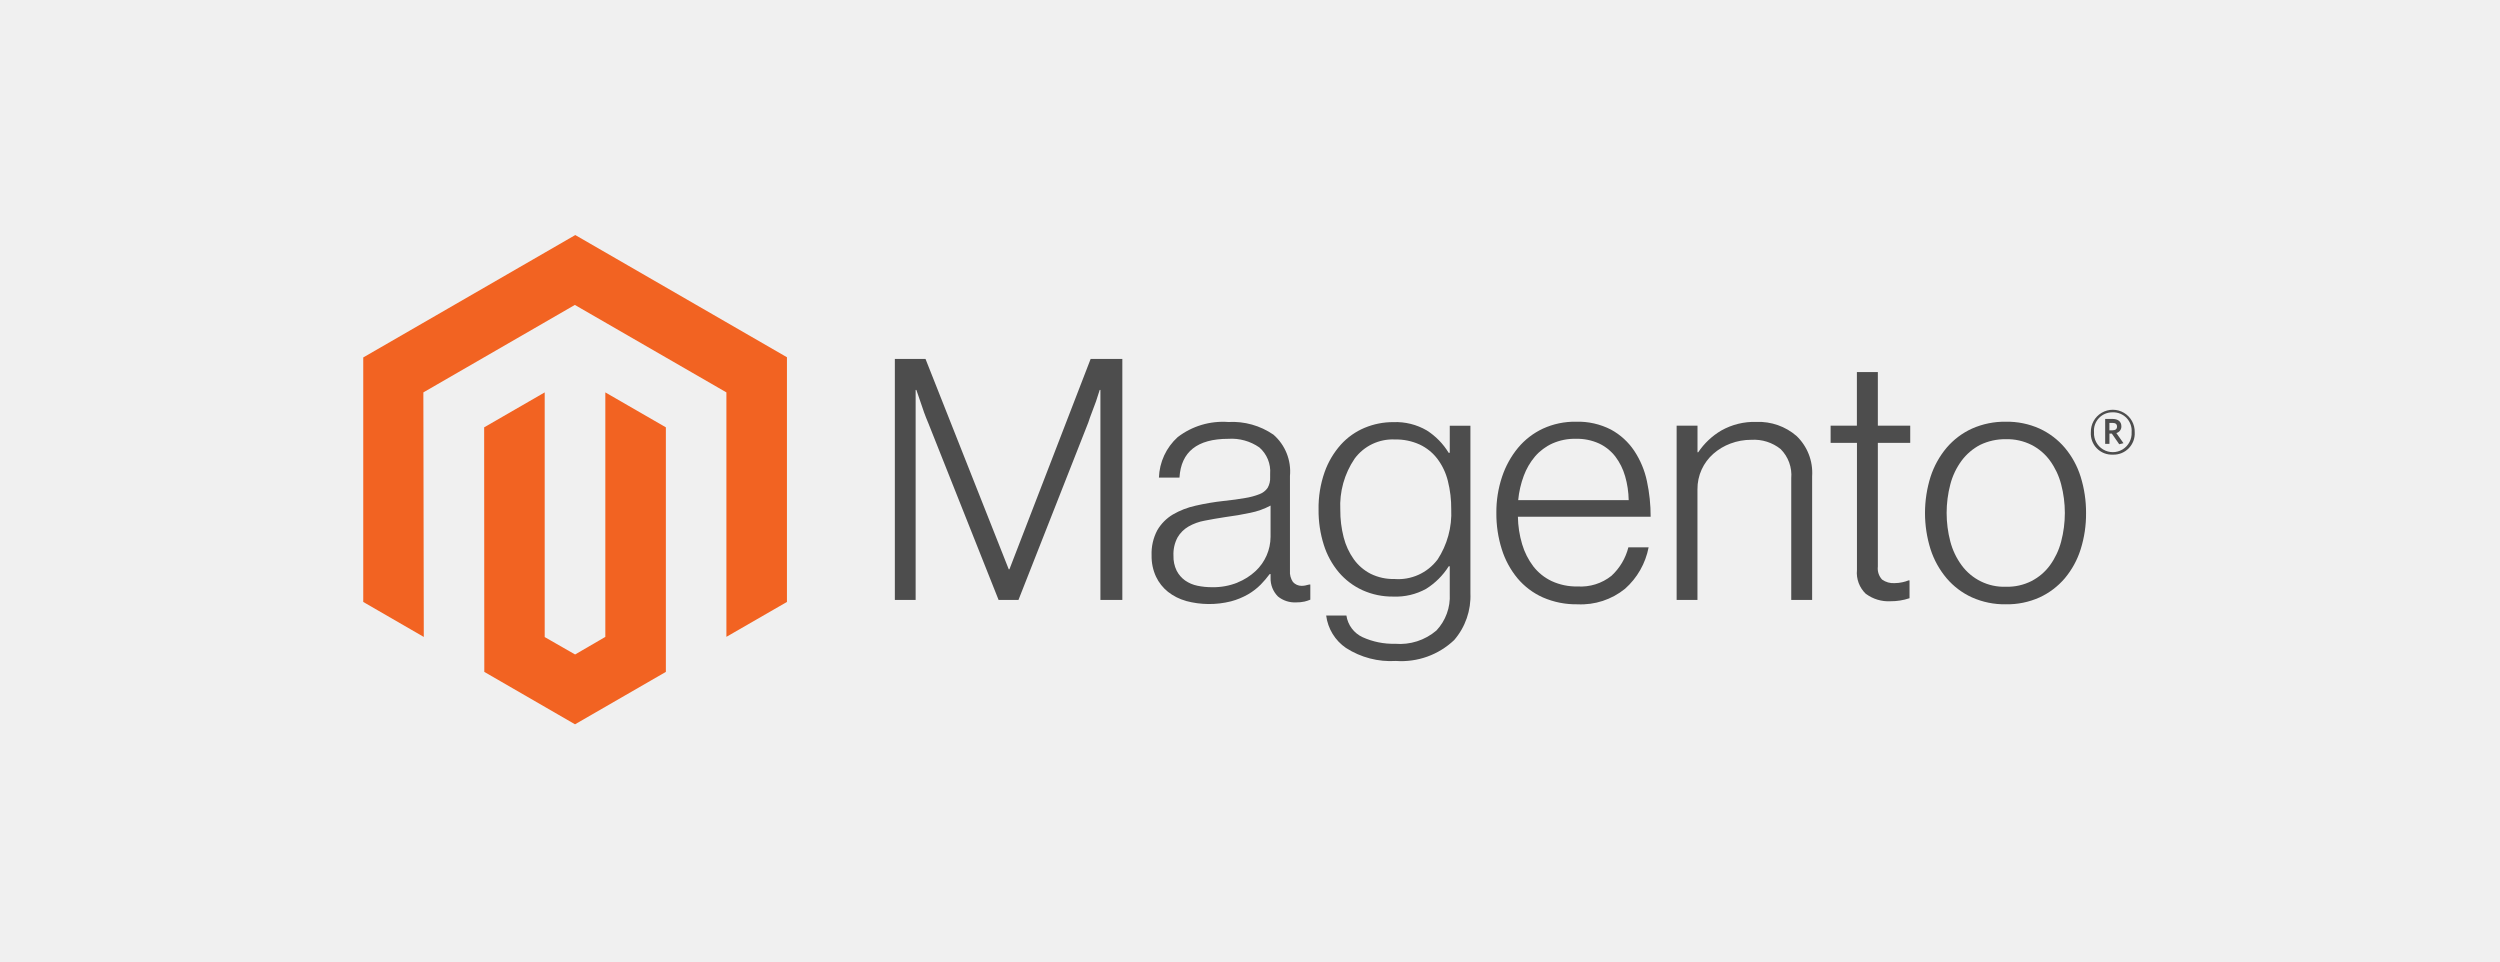
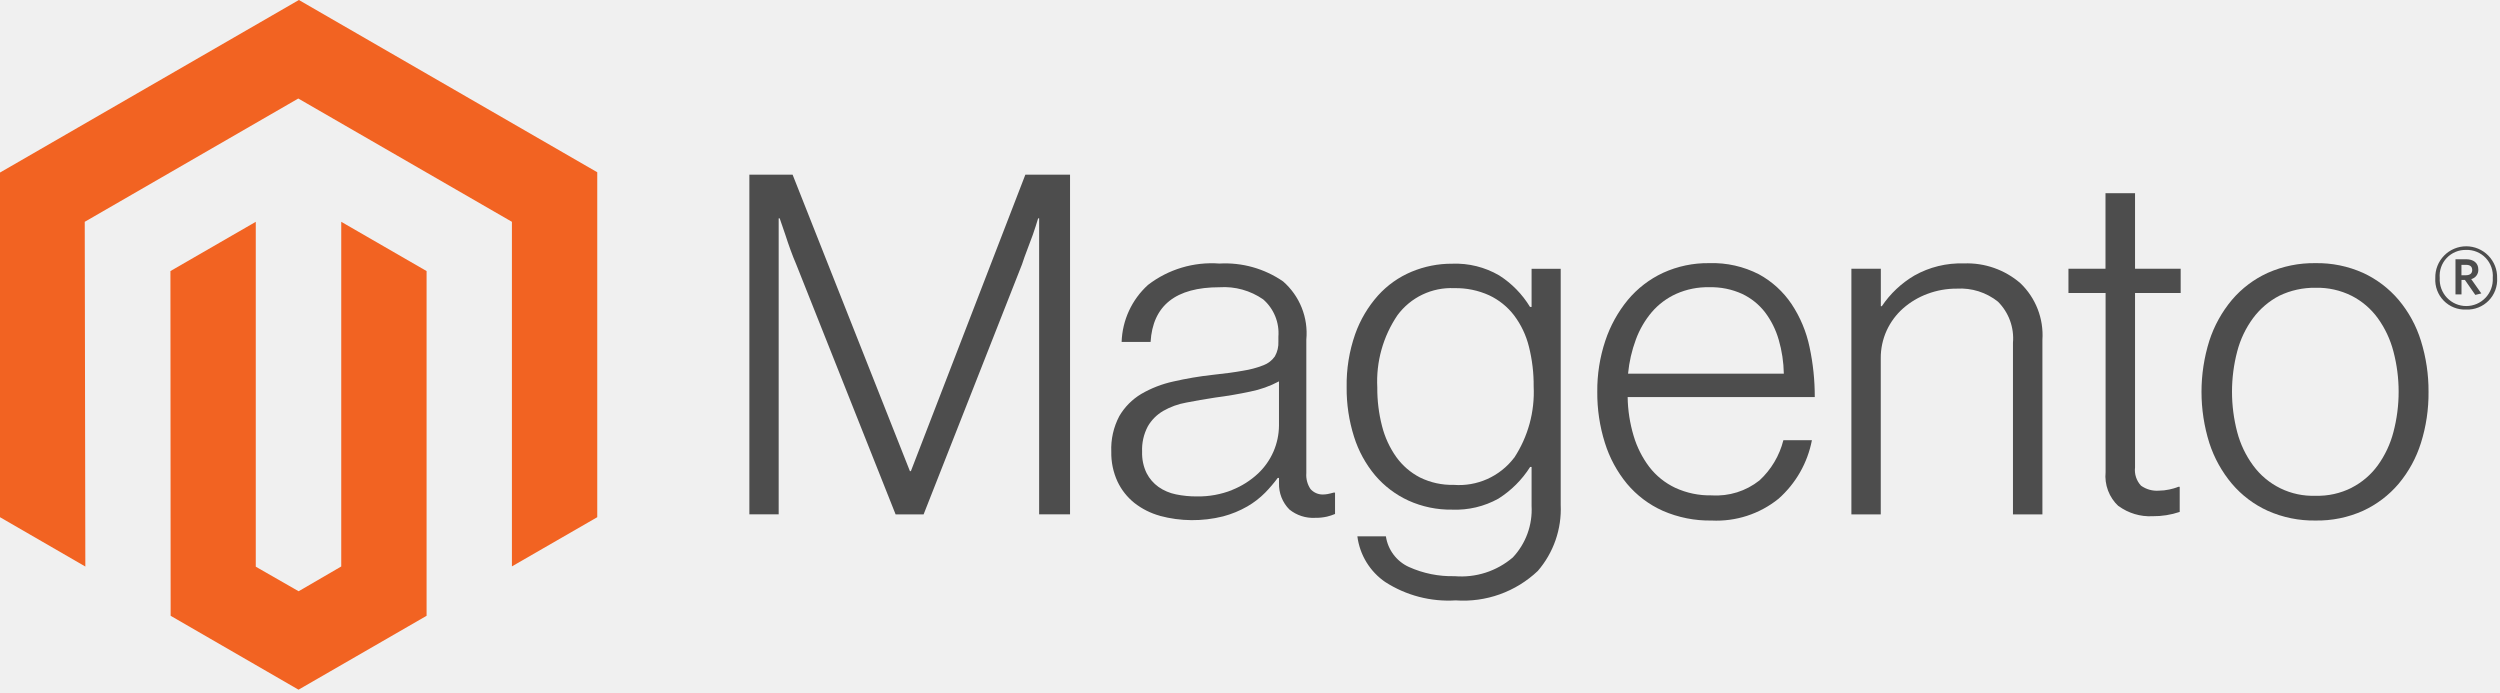
- <svg xmlns="http://www.w3.org/2000/svg" width="351" height="135" viewBox="0 0 351 135">
-   <g id="Group_1844" data-name="Group 1844" transform="translate(-2412 -1930)">
-     <rect id="Rectangle_2273" data-name="Rectangle 2273" width="351" height="135" transform="translate(2412 1930)" fill="#fff" opacity="0" />
-     <g id="magento" transform="translate(2463 1963)">
-       <path id="Path_5812" data-name="Path 5812" d="M29.769,0,0,17.186V51.513l8.5,4.914-.06-34.335L29.709,9.812l21.278,12.28v34.32l8.5-4.9V17.157Z" fill="#f26322" />
-       <path id="Path_5813" data-name="Path 5813" d="M25.2,44.988l-4.245,2.468-4.268-2.446V10.659l-8.5,4.906L8.208,49.9l12.736,7.36L33.7,49.9V15.565l-8.5-4.906Z" transform="translate(8.788 11.433)" fill="#f26322" />
-       <path id="Path_5814" data-name="Path 5814" d="M40.316,8.393,52,37.92h.1L63.5,8.393h4.45V42.226H64.872V12.745h-.1q-.24.8-.518,1.606-.24.659-.547,1.463c-.207.541-.39,1.036-.541,1.515l-9.8,24.9h-2.79l-9.893-24.89q-.286-.659-.57-1.44T39.6,14.4q-.286-.854-.57-1.658h-.1V42.226H36.011V8.393Z" transform="translate(38.626 9.002)" fill="#4d4d4d" />
-       <path id="Path_5815" data-name="Path 5815" d="M58.235,37.8a7.2,7.2,0,0,1-2.527-1.275A6.011,6.011,0,0,1,54.028,34.4a6.781,6.781,0,0,1-.622-2.978,6.968,6.968,0,0,1,.8-3.548,6.218,6.218,0,0,1,2.174-2.2,11.076,11.076,0,0,1,3.2-1.244,34.254,34.254,0,0,1,3.9-.661q1.8-.187,3.053-.415a9.511,9.511,0,0,0,2.033-.547,2.41,2.41,0,0,0,1.132-.879,2.736,2.736,0,0,0,.352-1.492v-.473a4.462,4.462,0,0,0-1.515-3.714,6.84,6.84,0,0,0-4.353-1.208q-6.533,0-6.862,5.447H54.436a8.009,8.009,0,0,1,2.626-5.679,10.392,10.392,0,0,1,7.115-2.129,10.174,10.174,0,0,1,6.338,1.778,6.85,6.85,0,0,1,2.317,5.8V33.554a2.487,2.487,0,0,0,.415,1.583,1.615,1.615,0,0,0,1.208.547,2.815,2.815,0,0,0,.5-.046c.172-.029.367-.083.593-.143h.143v2.129a5.569,5.569,0,0,1-.8.263,5.008,5.008,0,0,1-1.186.12,3.747,3.747,0,0,1-2.558-.829,3.563,3.563,0,0,1-1.036-2.626v-.518h-.129A14.329,14.329,0,0,1,68.733,35.5a8.455,8.455,0,0,1-1.778,1.372,9.924,9.924,0,0,1-2.415.991,12.541,12.541,0,0,1-6.292-.052Zm7.209-2.572a8.259,8.259,0,0,0,2.58-1.635,6.632,6.632,0,0,0,2.085-4.779v-4.4a10.328,10.328,0,0,1-2.864,1.02q-1.681.361-3.48.593-1.561.24-2.887.5a7.144,7.144,0,0,0-2.294.829,4.239,4.239,0,0,0-1.538,1.538,4.96,4.96,0,0,0-.57,2.535,4.543,4.543,0,0,0,.45,2.131,3.865,3.865,0,0,0,1.186,1.372,4.645,4.645,0,0,0,1.724.736,9.914,9.914,0,0,0,2.085.207,9.138,9.138,0,0,0,3.523-.638Z" transform="translate(57.278 13.569)" fill="#4d4d4d" />
-       <path id="Path_5816" data-name="Path 5816" d="M68.573,44.393a6.514,6.514,0,0,1-2.79-4.56h2.842a3.988,3.988,0,0,0,2.28,3.045,10.423,10.423,0,0,0,4.56.922,7.9,7.9,0,0,0,5.8-1.865A6.945,6.945,0,0,0,83.134,36.8v-3.88h-.143a10.118,10.118,0,0,1-3.173,3.165,8.761,8.761,0,0,1-4.591,1.088,10.191,10.191,0,0,1-4.352-.9,9.623,9.623,0,0,1-3.316-2.506,11.211,11.211,0,0,1-2.108-3.855,15.852,15.852,0,0,1-.736-4.943,15.174,15.174,0,0,1,.848-5.273,11.592,11.592,0,0,1,2.28-3.855,9.368,9.368,0,0,1,3.337-2.363,10.34,10.34,0,0,1,4.044-.8,8.635,8.635,0,0,1,4.68,1.163,9.683,9.683,0,0,1,3.076,3.144h.155v-3.8h2.9V36.7a9.432,9.432,0,0,1-2.28,6.578,10.778,10.778,0,0,1-8.183,2.933,11.607,11.607,0,0,1-7.005-1.824ZM81.4,32.011a11.887,11.887,0,0,0,1.942-7.1,15.649,15.649,0,0,0-.473-3.975,8.6,8.6,0,0,0-1.469-3.1,6.713,6.713,0,0,0-2.487-2.01,7.992,7.992,0,0,0-3.48-.713,6.647,6.647,0,0,0-5.656,2.694,11.75,11.75,0,0,0-2.01,7.194,14.971,14.971,0,0,0,.473,3.855,9.261,9.261,0,0,0,1.418,3.076A6.682,6.682,0,0,0,72.02,33.97a7.211,7.211,0,0,0,3.36.736,6.9,6.9,0,0,0,6.011-2.694" transform="translate(69.411 13.587)" fill="#4d4d4d" />
-       <path id="Path_5817" data-name="Path 5817" d="M83.284,37.316a9.976,9.976,0,0,1-3.569-2.694,12.052,12.052,0,0,1-2.2-4.073,16.481,16.481,0,0,1-.759-5.086,15.58,15.58,0,0,1,.8-5.086A12.7,12.7,0,0,1,79.8,16.31a10.156,10.156,0,0,1,3.5-2.694,10.7,10.7,0,0,1,4.614-.968,10.1,10.1,0,0,1,4.943,1.111,9.26,9.26,0,0,1,3.256,2.972A12.3,12.3,0,0,1,97.9,21.015a23.5,23.5,0,0,1,.518,4.974H79.781a14.189,14.189,0,0,0,.593,3.855,9.7,9.7,0,0,0,1.561,3.1,7.09,7.09,0,0,0,2.578,2.077,8.255,8.255,0,0,0,3.646.757,6.925,6.925,0,0,0,4.755-1.492,8.149,8.149,0,0,0,2.377-4h2.842a10.4,10.4,0,0,1-3.316,5.822,9.83,9.83,0,0,1-6.668,2.176A11.669,11.669,0,0,1,83.284,37.316ZM94.826,20.279a8.328,8.328,0,0,0-1.372-2.75,6.278,6.278,0,0,0-2.28-1.824,7.461,7.461,0,0,0-3.262-.659,7.669,7.669,0,0,0-3.293.659,7.032,7.032,0,0,0-2.437,1.824A9.094,9.094,0,0,0,80.6,20.252a13.43,13.43,0,0,0-.779,3.405H95.336a12.928,12.928,0,0,0-.508-3.378Z" transform="translate(82.333 13.561)" fill="#4d4d4d" />
-       <path id="Path_5818" data-name="Path 5818" d="M91.9,13.192v3.731H92a10.052,10.052,0,0,1,3.24-3.053,9.439,9.439,0,0,1,4.943-1.208,8.116,8.116,0,0,1,5.611,1.965,7.159,7.159,0,0,1,2.2,5.656V37.657h-2.933V20.574a5.165,5.165,0,0,0-1.492-4.1,5.981,5.981,0,0,0-4.1-1.3,8.2,8.2,0,0,0-2.933.524,7.729,7.729,0,0,0-2.415,1.44,6.633,6.633,0,0,0-1.635,2.2,6.558,6.558,0,0,0-.593,2.79V37.661H88.969V13.192Z" transform="translate(95.43 13.574)" fill="#4d4d4d" />
-       <path id="Path_5819" data-name="Path 5819" d="M104.374,40.446a4.087,4.087,0,0,1-1.275-3.383V19.224H99.4V16.808h3.689V9.284h2.943v7.524h4.545v2.417h-4.545V36.591a2.28,2.28,0,0,0,.593,1.822,2.709,2.709,0,0,0,1.77.5,5.049,5.049,0,0,0,1.065-.12,4.876,4.876,0,0,0,.877-.263h.143v2.5a8.214,8.214,0,0,1-2.694.427,5.293,5.293,0,0,1-3.405-1.02" transform="translate(106.618 9.958)" fill="#4d4d4d" />
-       <path id="Path_5820" data-name="Path 5820" d="M112.392,37.314a10.245,10.245,0,0,1-3.569-2.694,12.084,12.084,0,0,1-2.251-4.066,17,17,0,0,1,0-10.172,12.167,12.167,0,0,1,2.251-4.073,10.251,10.251,0,0,1,3.569-2.694,11.271,11.271,0,0,1,4.755-.968,11.121,11.121,0,0,1,4.734.968,10.321,10.321,0,0,1,3.548,2.694,11.732,11.732,0,0,1,2.22,4.073,16.771,16.771,0,0,1,.757,5.086,16.473,16.473,0,0,1-.756,5.086,11.88,11.88,0,0,1-2.22,4.066,10.311,10.311,0,0,1-3.548,2.694,11.091,11.091,0,0,1-4.734.968A11.24,11.24,0,0,1,112.392,37.314Zm8.355-2.3a7.374,7.374,0,0,0,2.6-2.22,9.948,9.948,0,0,0,1.561-3.316,15.783,15.783,0,0,0,0-8.042,9.948,9.948,0,0,0-1.561-3.316,7.345,7.345,0,0,0-2.6-2.22,7.613,7.613,0,0,0-3.592-.8,8.06,8.06,0,0,0-3.623.8,7.669,7.669,0,0,0-2.6,2.22,9.714,9.714,0,0,0-1.581,3.316,15.828,15.828,0,0,0,0,8.042,9.8,9.8,0,0,0,1.581,3.316,7.378,7.378,0,0,0,6.218,3.024,7.534,7.534,0,0,0,3.6-.8Z" transform="translate(113.476 13.562)" fill="#4d4d4d" />
-       <path id="Path_5821" data-name="Path 5821" d="M120.108,18.139a2.956,2.956,0,0,1-3.076-3.144,3.08,3.08,0,1,1,6.158,0,2.972,2.972,0,0,1-3.082,3.144Zm0-5.94a2.568,2.568,0,0,0-2.634,2.79,2.645,2.645,0,1,0,5.281,0,2.582,2.582,0,0,0-2.647-2.792Zm.908,4.479-1.036-1.492h-.338v1.44h-.6v-3.5H120.1c.727,0,1.217.367,1.217,1.02a.939.939,0,0,1-.707.96l1.005,1.426Zm-.916-2.993h-.464v1.036h.435c.39,0,.636-.166.636-.518s-.218-.518-.607-.518" transform="translate(125.524 12.694)" fill="#4d4d4d" />
-     </g>
-   </g>
+ <svg xmlns="http://www.w3.org/2000/svg" width="249" height="69" viewBox="0 0 249 69" fill="none">
+   <path d="M29.769 0L0 17.186V51.513L8.5 56.427L8.44 22.092L29.709 9.812L50.987 22.092V56.412L59.487 51.512V17.157L29.769 0Z" fill="#F26322" />
+   <path d="M33.988 56.421L29.743 58.889L25.475 56.443V22.092L16.975 26.998L16.996 61.333L29.732 68.693L42.488 61.333V26.998L33.988 22.092V56.421Z" fill="#F26322" />
+   <path d="M78.942 17.395L90.626 46.922H90.726L102.126 17.395H106.576V51.228H103.498V21.747H103.398C103.238 22.28 103.065 22.816 102.88 23.353C102.72 23.792 102.538 24.28 102.333 24.816C102.126 25.357 101.943 25.852 101.792 26.331L91.992 51.231H89.202L79.309 26.341C79.118 25.902 78.928 25.422 78.739 24.901C78.55 24.38 78.379 23.881 78.226 23.402C78.035 22.833 77.845 22.28 77.656 21.744H77.556V51.228H74.637V17.395H78.942Z" fill="#4D4D4D" />
+   <path d="M115.513 51.369C114.595 51.115 113.736 50.682 112.986 50.094C112.272 49.523 111.697 48.796 111.306 47.969C110.876 47.036 110.663 46.018 110.684 44.991C110.632 43.758 110.908 42.534 111.484 41.443C112.012 40.538 112.76 39.782 113.658 39.243C114.653 38.664 115.733 38.245 116.858 37.999C118.144 37.704 119.446 37.483 120.758 37.338C121.958 37.213 122.976 37.075 123.811 36.923C124.507 36.816 125.189 36.633 125.844 36.376C126.302 36.205 126.696 35.898 126.976 35.497C127.233 35.043 127.355 34.526 127.328 34.005V33.532C127.383 32.838 127.274 32.14 127.011 31.495C126.748 30.85 126.338 30.276 125.813 29.818C124.541 28.934 123.006 28.508 121.46 28.61C117.105 28.61 114.817 30.426 114.598 34.057H111.714C111.748 32.983 111.998 31.926 112.449 30.951C112.901 29.975 113.544 29.1 114.34 28.378C116.368 26.816 118.902 26.058 121.455 26.249C123.706 26.123 125.936 26.748 127.793 28.027C128.611 28.741 129.248 29.639 129.651 30.648C130.054 31.656 130.211 32.746 130.11 33.827V47.123C130.066 47.682 130.212 48.24 130.525 48.706C130.676 48.877 130.862 49.015 131.07 49.109C131.278 49.203 131.504 49.252 131.733 49.253C131.901 49.253 132.068 49.237 132.233 49.207C132.405 49.178 132.6 49.124 132.826 49.064H132.969V51.193C132.709 51.301 132.442 51.389 132.169 51.456C131.78 51.543 131.382 51.583 130.983 51.576C130.057 51.626 129.146 51.33 128.425 50.747C128.082 50.403 127.814 49.992 127.636 49.541C127.458 49.089 127.374 48.606 127.389 48.121V47.603H127.26C126.877 48.119 126.46 48.609 126.011 49.069C125.482 49.603 124.884 50.065 124.233 50.441C123.475 50.876 122.663 51.209 121.818 51.432C119.75 51.95 117.585 51.932 115.526 51.38L115.513 51.369ZM122.722 48.797C123.676 48.417 124.551 47.863 125.302 47.162C125.954 46.548 126.475 45.807 126.834 44.986C127.192 44.165 127.38 43.279 127.387 42.383V37.983C126.488 38.462 125.523 38.806 124.523 39.003C123.402 39.244 122.242 39.441 121.043 39.596C120.002 39.756 119.04 39.923 118.156 40.096C117.349 40.239 116.573 40.519 115.862 40.925C115.224 41.295 114.694 41.825 114.324 42.463C113.912 43.242 113.715 44.117 113.754 44.998C113.729 45.734 113.883 46.466 114.204 47.129C114.485 47.674 114.891 48.144 115.39 48.501C115.909 48.861 116.495 49.111 117.114 49.237C117.8 49.379 118.499 49.449 119.199 49.444C120.404 49.466 121.601 49.249 122.722 48.806V48.797Z" fill="#4D4D4D" />
+   <path d="M137.984 57.98C137.223 57.461 136.581 56.785 136.1 55.999C135.619 55.213 135.31 54.334 135.194 53.42H138.036C138.132 54.077 138.391 54.7 138.79 55.232C139.188 55.764 139.712 56.188 140.316 56.465C141.747 57.112 143.306 57.427 144.876 57.387C145.918 57.475 146.967 57.356 147.963 57.036C148.959 56.716 149.881 56.201 150.676 55.522C151.319 54.837 151.815 54.029 152.137 53.146C152.458 52.263 152.597 51.325 152.545 50.387V46.507H152.402C151.594 47.786 150.51 48.867 149.229 49.672C147.827 50.448 146.239 50.824 144.638 50.76C143.139 50.784 141.653 50.477 140.286 49.86C139.011 49.276 137.88 48.421 136.97 47.354C136.02 46.221 135.303 44.91 134.862 43.499C134.357 41.901 134.108 40.232 134.126 38.556C134.095 36.762 134.382 34.977 134.974 33.283C135.476 31.862 136.251 30.553 137.254 29.428C138.179 28.404 139.318 27.597 140.591 27.065C141.872 26.53 143.247 26.258 144.635 26.265C146.274 26.2 147.897 26.604 149.315 27.428C150.568 28.226 151.62 29.302 152.391 30.572H152.546V26.772H155.446V50.287C155.553 52.69 154.737 55.043 153.166 56.865C152.08 57.895 150.792 58.688 149.383 59.193C147.974 59.698 146.476 59.904 144.983 59.798C142.513 59.952 140.059 59.313 137.978 57.974L137.984 57.98ZM150.811 45.598C152.193 43.496 152.873 41.011 152.753 38.498C152.766 37.158 152.607 35.822 152.28 34.523C152.003 33.401 151.504 32.347 150.811 31.423C150.156 30.562 149.303 29.873 148.324 29.413C147.232 28.917 146.043 28.674 144.844 28.7C143.752 28.65 142.665 28.869 141.679 29.339C140.692 29.809 139.837 30.515 139.188 31.394C137.753 33.51 137.048 36.035 137.178 38.588C137.168 39.888 137.327 41.184 137.651 42.443C137.931 43.547 138.411 44.59 139.069 45.519C139.684 46.375 140.494 47.074 141.431 47.557C142.475 48.07 143.628 48.322 144.791 48.293C145.938 48.381 147.089 48.18 148.139 47.71C149.189 47.239 150.104 46.514 150.802 45.599" fill="#4D4D4D" />
+   <path d="M165.617 50.877C164.239 50.261 163.019 49.34 162.048 48.183C161.058 46.98 160.311 45.597 159.848 44.11C159.33 42.465 159.074 40.749 159.089 39.024C159.072 37.296 159.342 35.577 159.889 33.938C160.381 32.456 161.141 31.077 162.133 29.871C163.088 28.727 164.283 27.807 165.633 27.177C167.08 26.515 168.656 26.185 170.247 26.209C171.962 26.153 173.664 26.536 175.19 27.32C176.499 28.034 177.616 29.054 178.446 30.292C179.308 31.594 179.915 33.047 180.233 34.576C180.582 36.211 180.756 37.878 180.751 39.55H162.114C162.133 40.856 162.333 42.153 162.707 43.405C163.037 44.524 163.566 45.574 164.268 46.505C164.951 47.391 165.835 48.103 166.846 48.582C167.988 49.109 169.235 49.368 170.492 49.339C172.207 49.449 173.902 48.917 175.247 47.847C176.411 46.773 177.237 45.383 177.624 43.847H180.466C180.033 46.1 178.867 48.147 177.15 49.669C175.271 51.19 172.897 51.964 170.482 51.845C168.81 51.875 167.151 51.545 165.617 50.877ZM177.159 33.84C176.876 32.846 176.411 31.914 175.787 31.09C175.181 30.311 174.4 29.686 173.507 29.266C172.483 28.803 171.368 28.578 170.245 28.607C169.112 28.581 167.988 28.806 166.952 29.266C166.016 29.689 165.184 30.311 164.515 31.09C163.833 31.899 163.298 32.82 162.933 33.813C162.526 34.909 162.264 36.054 162.154 37.218H177.669C177.65 36.075 177.479 34.939 177.161 33.84H177.159Z" fill="#4D4D4D" />
+   <path d="M187.33 26.766V30.497H187.43C188.268 29.25 189.375 28.207 190.67 27.444C192.176 26.596 193.886 26.179 195.613 26.236C197.665 26.158 199.67 26.86 201.224 28.201C201.983 28.925 202.573 29.807 202.953 30.784C203.333 31.762 203.494 32.811 203.424 33.857V51.231H200.491V34.148C200.557 33.397 200.457 32.641 200.199 31.933C199.941 31.224 199.532 30.581 198.999 30.048C197.841 29.121 196.38 28.658 194.899 28.748C193.898 28.742 192.904 28.92 191.966 29.272C191.08 29.6 190.261 30.088 189.551 30.712C188.859 31.323 188.302 32.073 187.916 32.912C187.516 33.787 187.314 34.74 187.323 35.702V51.235H184.399V26.766H187.33Z" fill="#4D4D4D" />
+   <path d="M210.992 50.404C210.534 49.976 210.181 49.448 209.96 48.861C209.739 48.275 209.656 47.645 209.717 47.021V29.182H206.018V26.766H209.707V19.242H212.65V26.766H217.195V29.183H212.65V46.549C212.611 46.877 212.643 47.211 212.746 47.525C212.848 47.84 213.018 48.129 213.243 48.371C213.757 48.739 214.383 48.916 215.013 48.871C215.371 48.869 215.728 48.829 216.078 48.751C216.378 48.691 216.672 48.603 216.955 48.488H217.098V50.988C216.23 51.279 215.32 51.424 214.404 51.415C213.185 51.478 211.983 51.117 210.999 50.395" fill="#4D4D4D" />
+   <path d="M225.868 50.876C224.495 50.252 223.276 49.332 222.299 48.182C221.293 46.985 220.528 45.604 220.048 44.116C219.01 40.805 219.01 37.255 220.048 33.944C220.529 32.454 221.294 31.071 222.299 29.871C223.276 28.721 224.495 27.801 225.868 27.177C227.364 26.513 228.987 26.183 230.623 26.209C232.253 26.181 233.869 26.511 235.357 27.177C236.722 27.806 237.933 28.725 238.905 29.871C239.909 31.067 240.664 32.452 241.125 33.944C241.637 35.59 241.893 37.306 241.882 39.03C241.898 40.755 241.643 42.471 241.126 44.116C240.66 45.604 239.906 46.986 238.906 48.182C237.934 49.328 236.723 50.247 235.358 50.876C233.87 51.543 232.254 51.873 230.624 51.844C228.987 51.871 227.364 51.541 225.868 50.876ZM234.223 48.576C235.252 48.05 236.142 47.289 236.823 46.356C237.544 45.357 238.074 44.233 238.384 43.04C239.078 40.404 239.078 37.634 238.384 34.998C238.074 33.806 237.544 32.681 236.823 31.682C236.143 30.748 235.252 29.987 234.223 29.462C233.109 28.906 231.876 28.631 230.631 28.662C229.378 28.643 228.137 28.917 227.008 29.462C225.985 29.997 225.097 30.756 224.408 31.682C223.675 32.677 223.138 33.802 222.827 34.998C222.135 37.634 222.135 40.404 222.827 43.04C223.14 44.235 223.677 45.36 224.408 46.356C225.119 47.33 226.057 48.114 227.141 48.642C228.225 49.169 229.421 49.422 230.626 49.38C231.874 49.416 233.111 49.141 234.226 48.58L234.223 48.576Z" fill="#4D4D4D" />
+   <path d="M245.632 30.833C245.217 30.851 244.804 30.781 244.418 30.628C244.032 30.476 243.683 30.244 243.393 29.947C243.103 29.65 242.878 29.296 242.734 28.907C242.59 28.518 242.529 28.103 242.556 27.689C242.545 27.278 242.617 26.869 242.767 26.486C242.917 26.104 243.143 25.755 243.43 25.461C243.716 25.166 244.059 24.932 244.438 24.773C244.817 24.613 245.224 24.53 245.635 24.53C246.046 24.53 246.453 24.613 246.832 24.773C247.211 24.932 247.553 25.166 247.84 25.461C248.127 25.755 248.352 26.104 248.503 26.486C248.653 26.869 248.724 27.278 248.714 27.689C248.738 28.103 248.676 28.517 248.53 28.906C248.385 29.294 248.16 29.648 247.869 29.944C247.579 30.24 247.23 30.472 246.845 30.625C246.459 30.778 246.046 30.849 245.632 30.833ZM245.632 24.893C245.27 24.882 244.909 24.948 244.574 25.087C244.24 25.226 243.938 25.433 243.689 25.697C243.44 25.96 243.25 26.274 243.131 26.616C243.012 26.958 242.966 27.322 242.998 27.683C242.977 28.043 243.03 28.403 243.153 28.742C243.276 29.08 243.467 29.39 243.714 29.652C243.962 29.914 244.26 30.123 244.591 30.266C244.922 30.409 245.278 30.482 245.638 30.482C245.999 30.482 246.355 30.409 246.686 30.266C247.017 30.123 247.315 29.914 247.563 29.652C247.81 29.39 248.001 29.08 248.124 28.742C248.247 28.403 248.3 28.043 248.279 27.683C248.309 27.321 248.262 26.957 248.141 26.615C248.021 26.272 247.829 25.959 247.579 25.695C247.33 25.432 247.027 25.224 246.691 25.086C246.356 24.947 245.995 24.881 245.632 24.891V24.893ZM246.54 29.372L245.504 27.88H245.166V29.32H244.566V25.82H245.624C246.351 25.82 246.841 26.187 246.841 26.84C246.852 27.057 246.788 27.271 246.659 27.447C246.53 27.622 246.345 27.747 246.134 27.8L247.139 29.226L246.54 29.372ZM245.624 26.379H245.16V27.415H245.595C245.985 27.415 246.231 27.249 246.231 26.897C246.231 26.545 246.013 26.379 245.624 26.379Z" fill="#4D4D4D" />
</svg>
